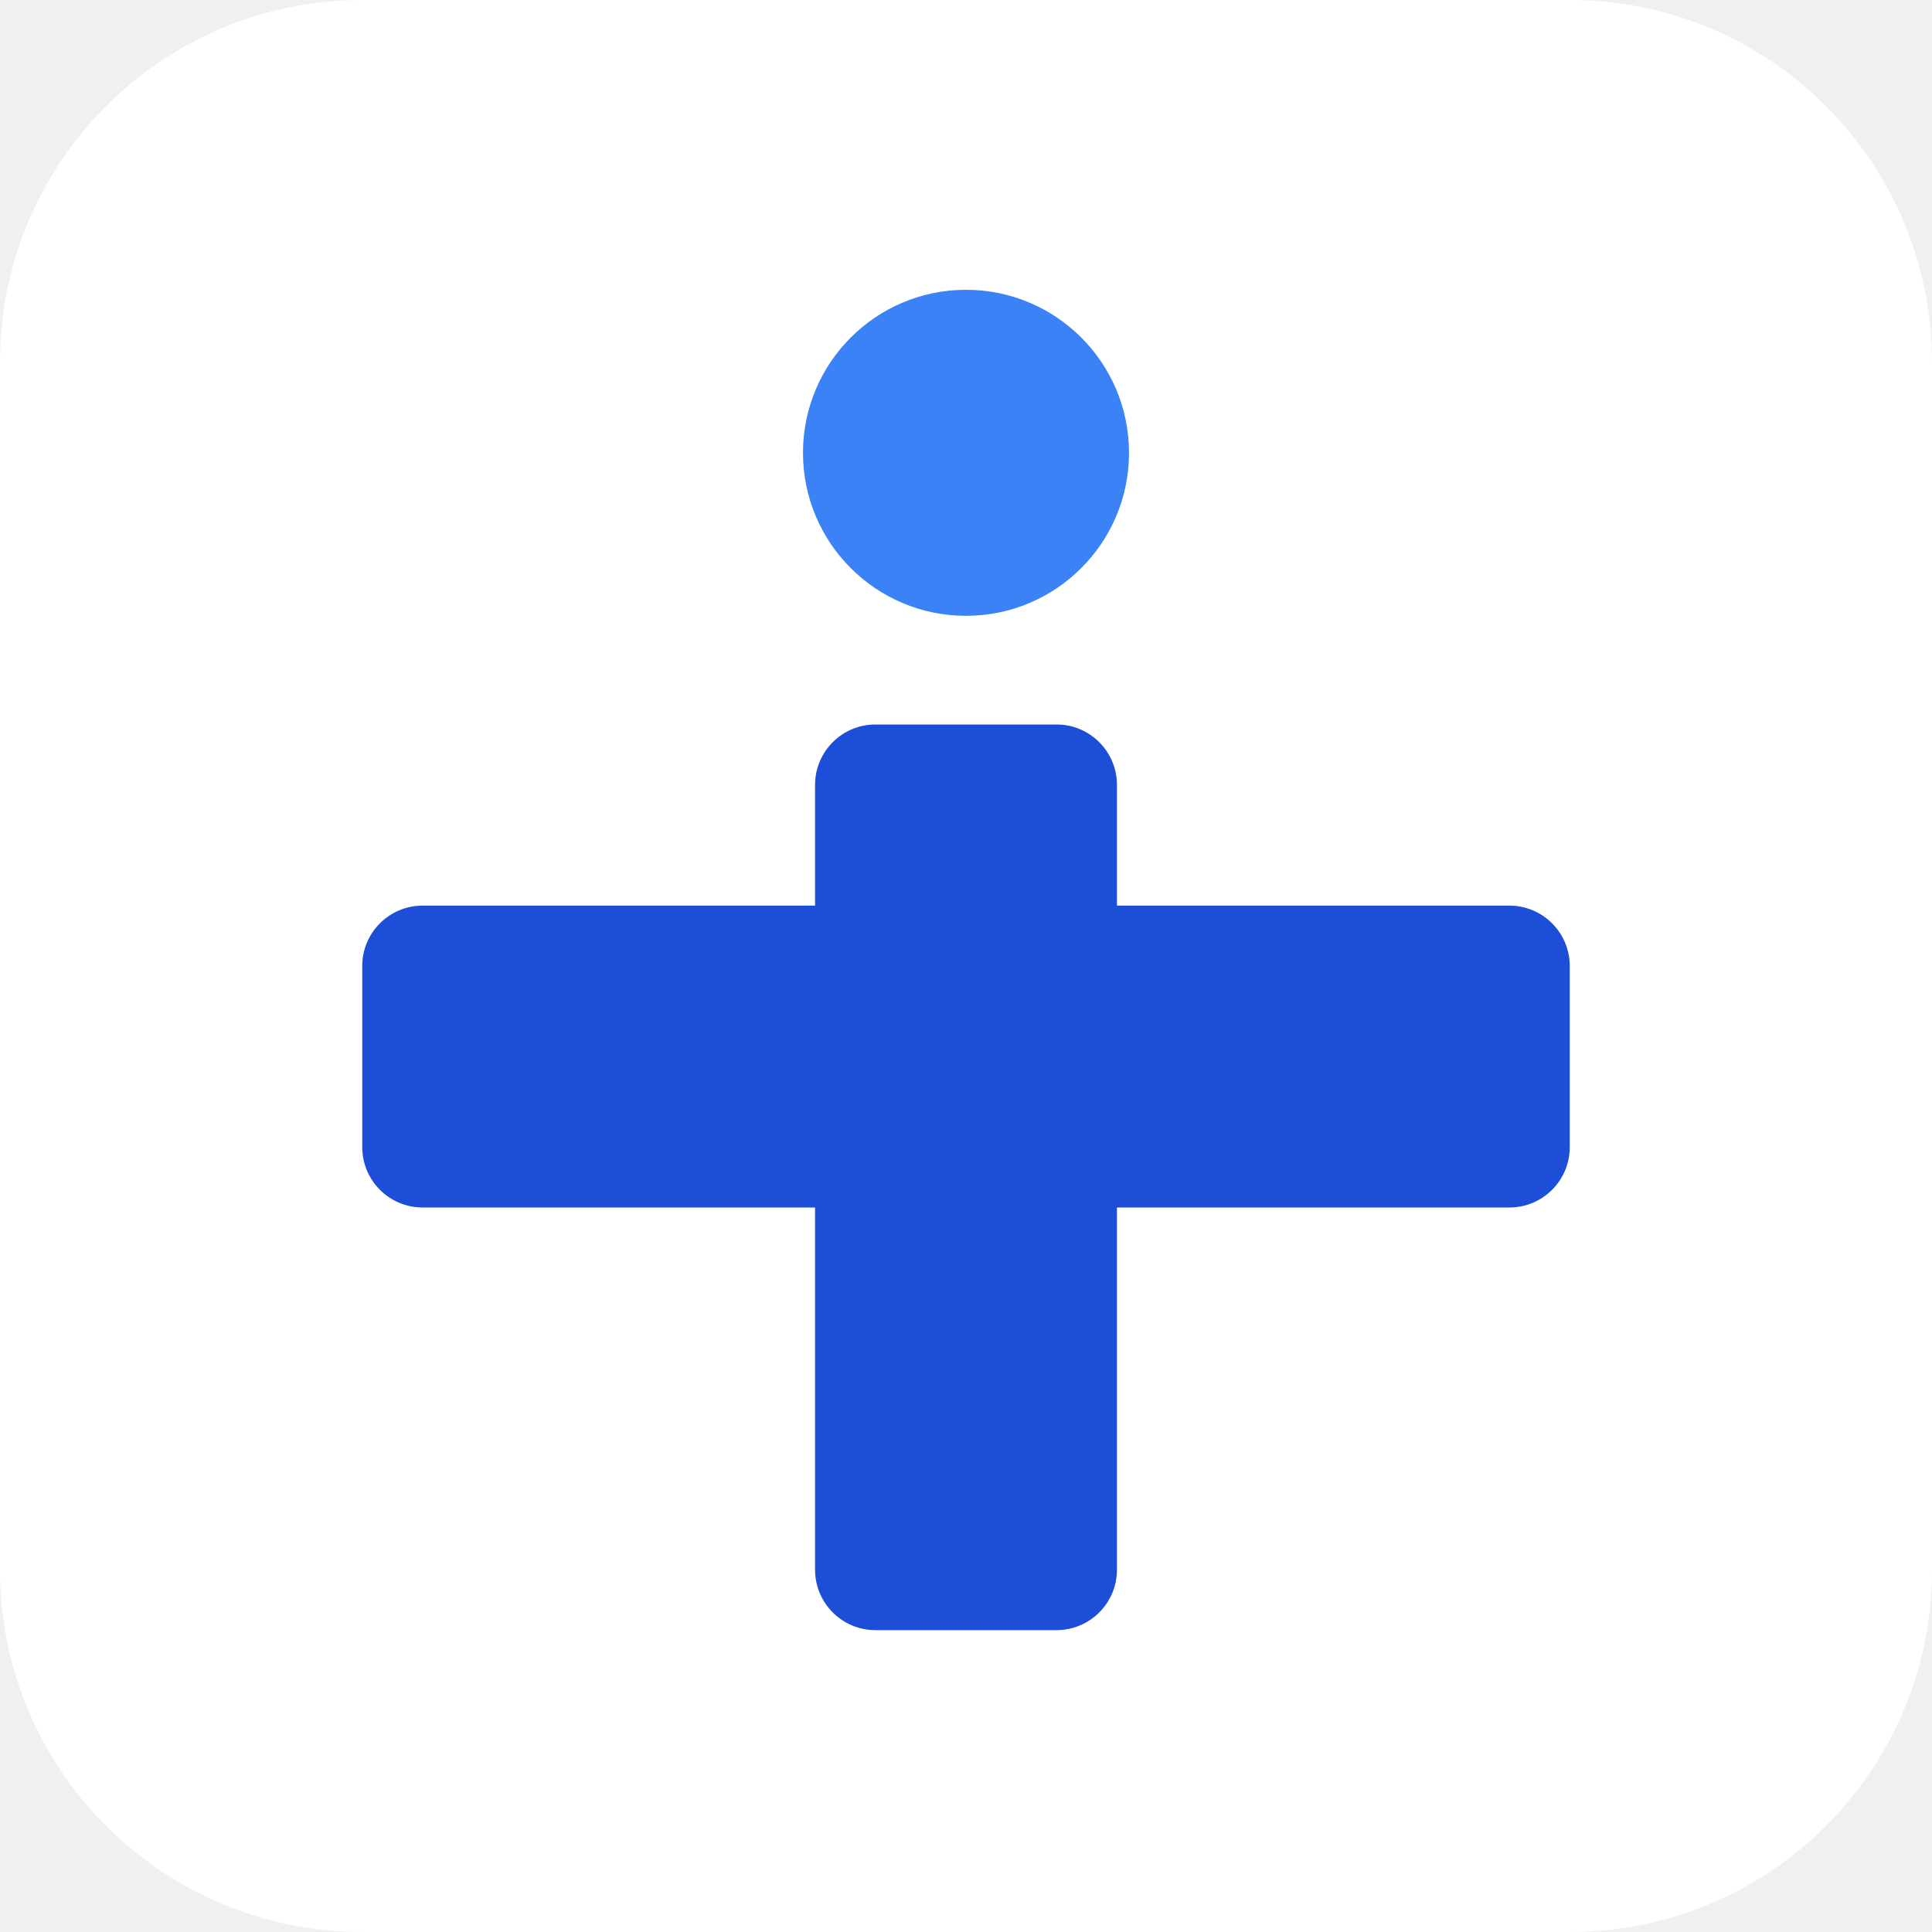
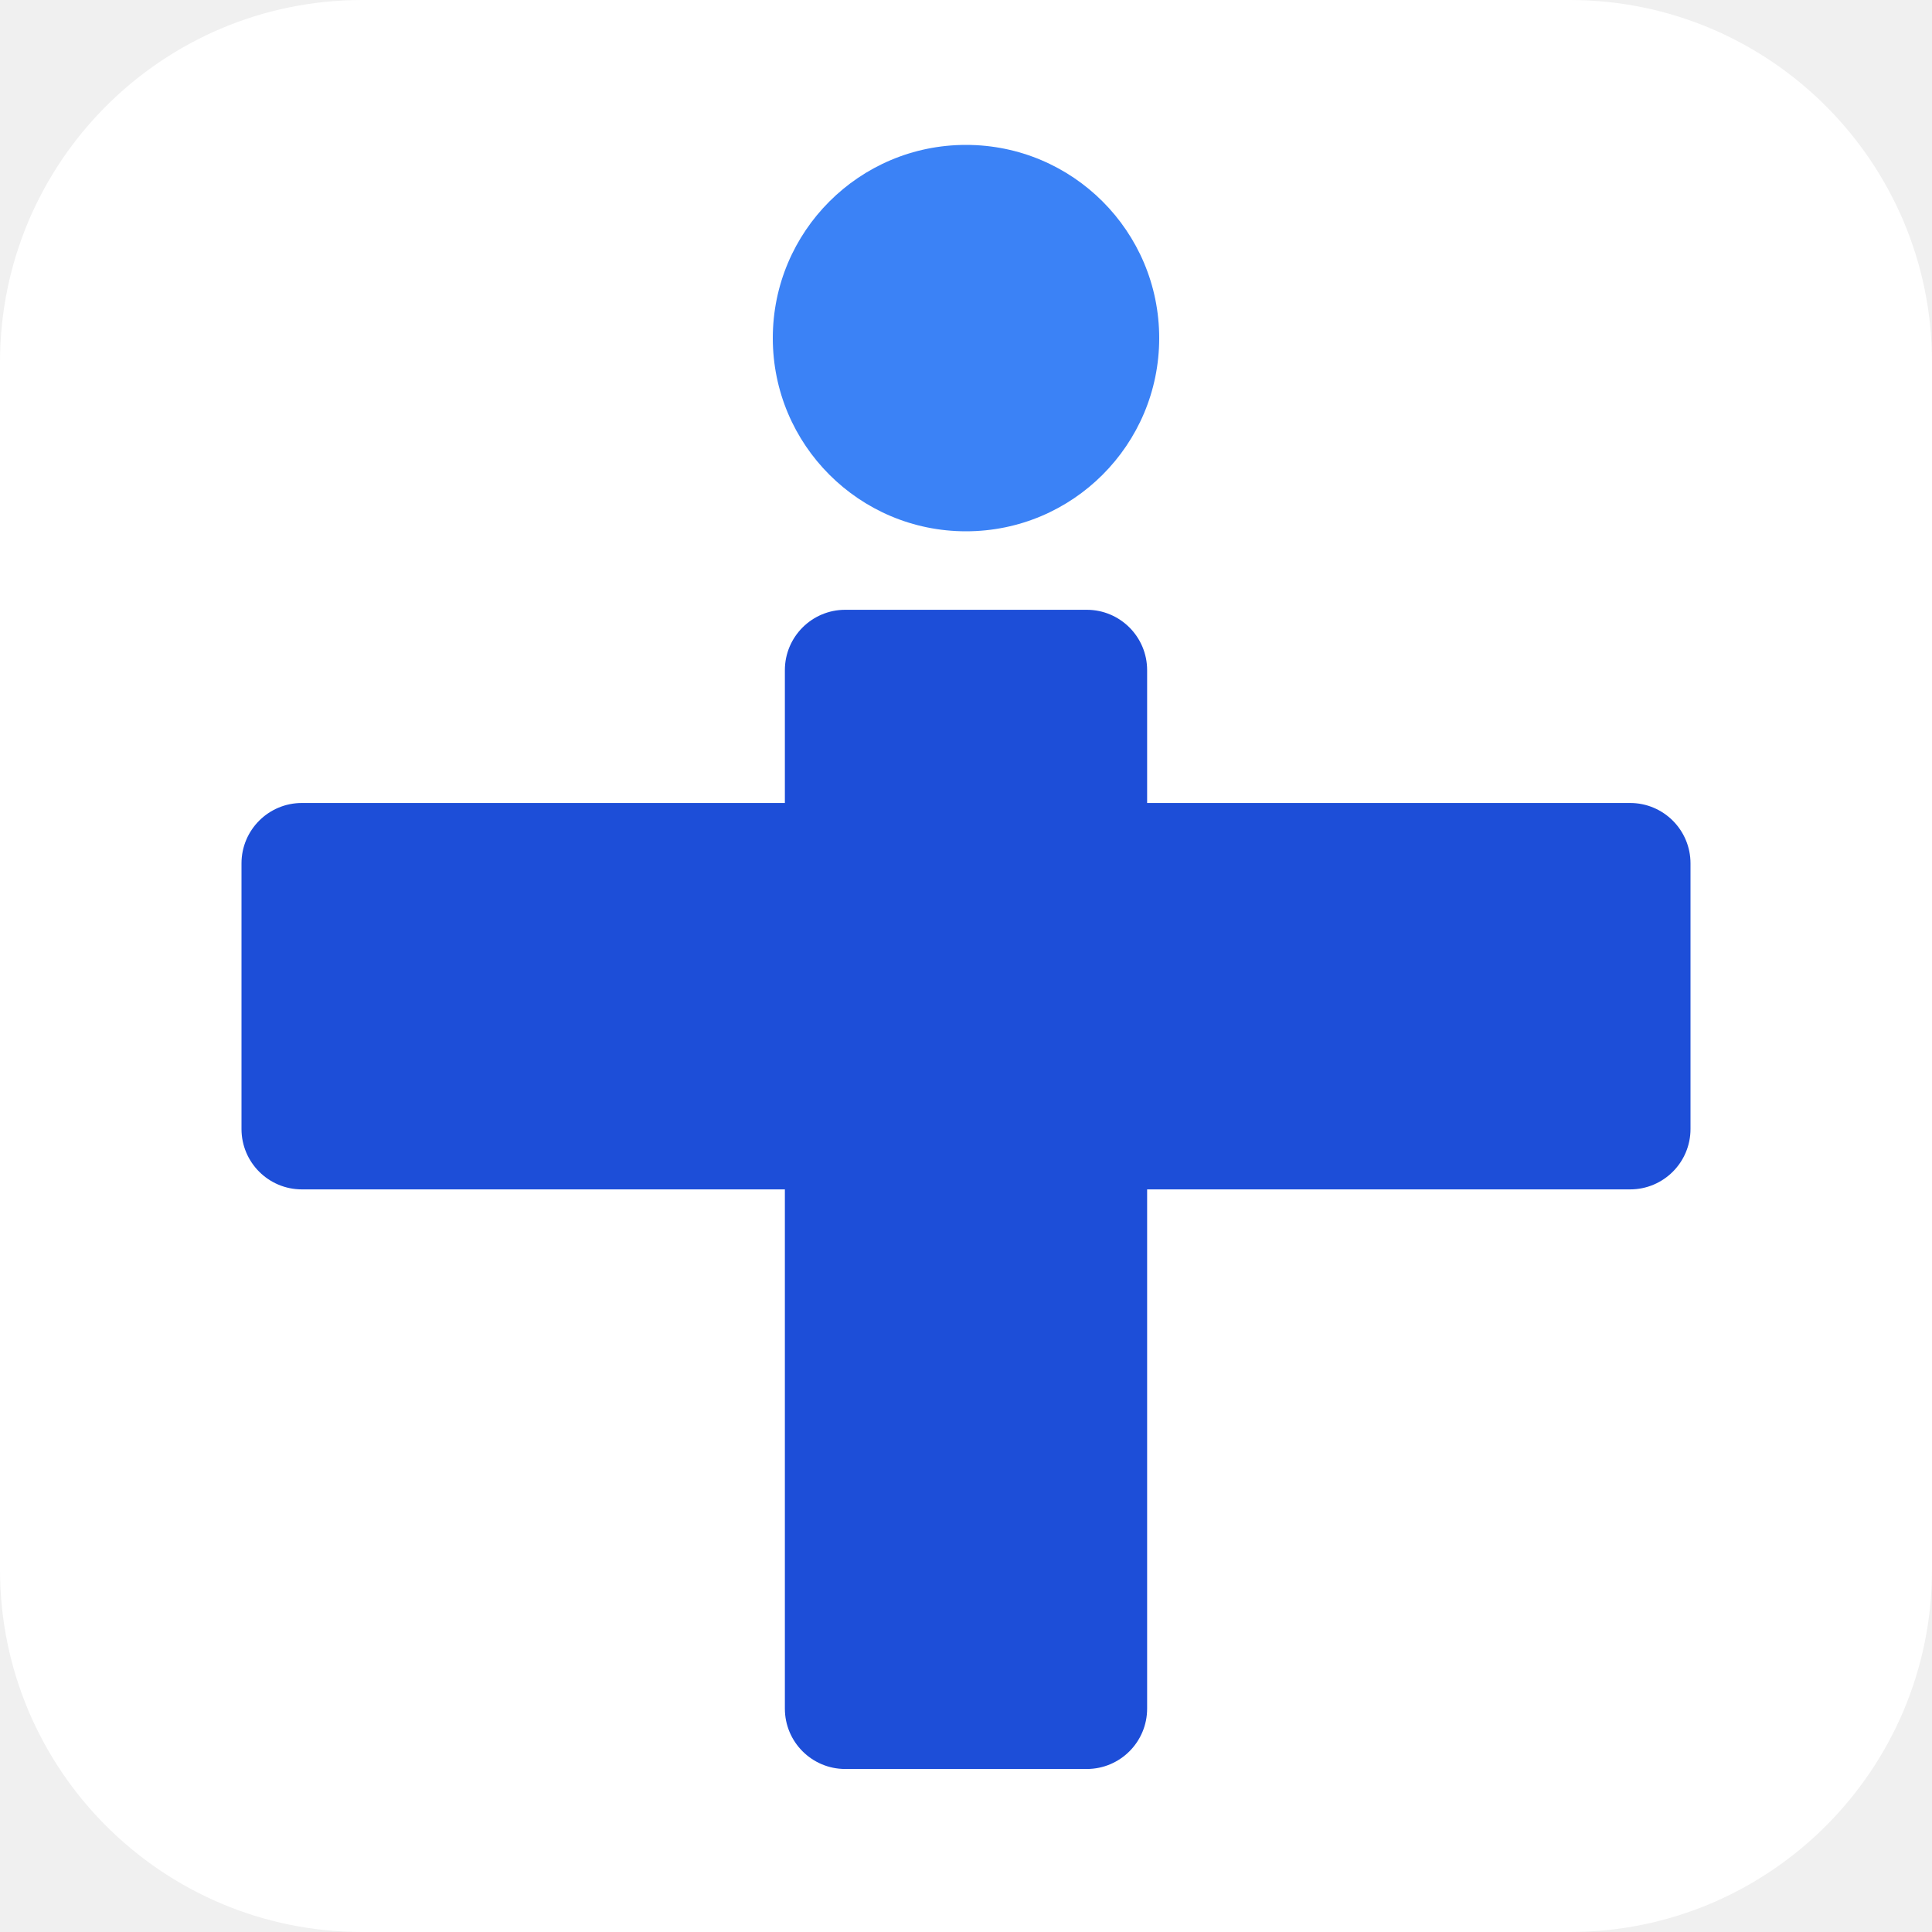
<svg xmlns="http://www.w3.org/2000/svg" width="32" height="32" viewBox="0 0 32 32">
  <rect width="32" height="32" rx="6" fill="white" />
-   <circle cx="16" cy="7.5" r="2.7" fill="#3b82f6" />
-   <rect x="6" y="15" width="20" height="5" rx="1" fill="#1d4ed8" />
-   <rect x="13.5" y="12" width="5" height="15" rx="1" fill="#1d4ed8" />
+   <circle cx="16" cy="5.6" r="3.2" fill="#3b82f6" />
+   <rect x="4" y="13.3" width="24" height="6.4" rx="1" fill="#1d4ed8" />
+   <rect x="13" y="10.1" width="6" height="19.2" rx="1" fill="#1d4ed8" />
</svg>
